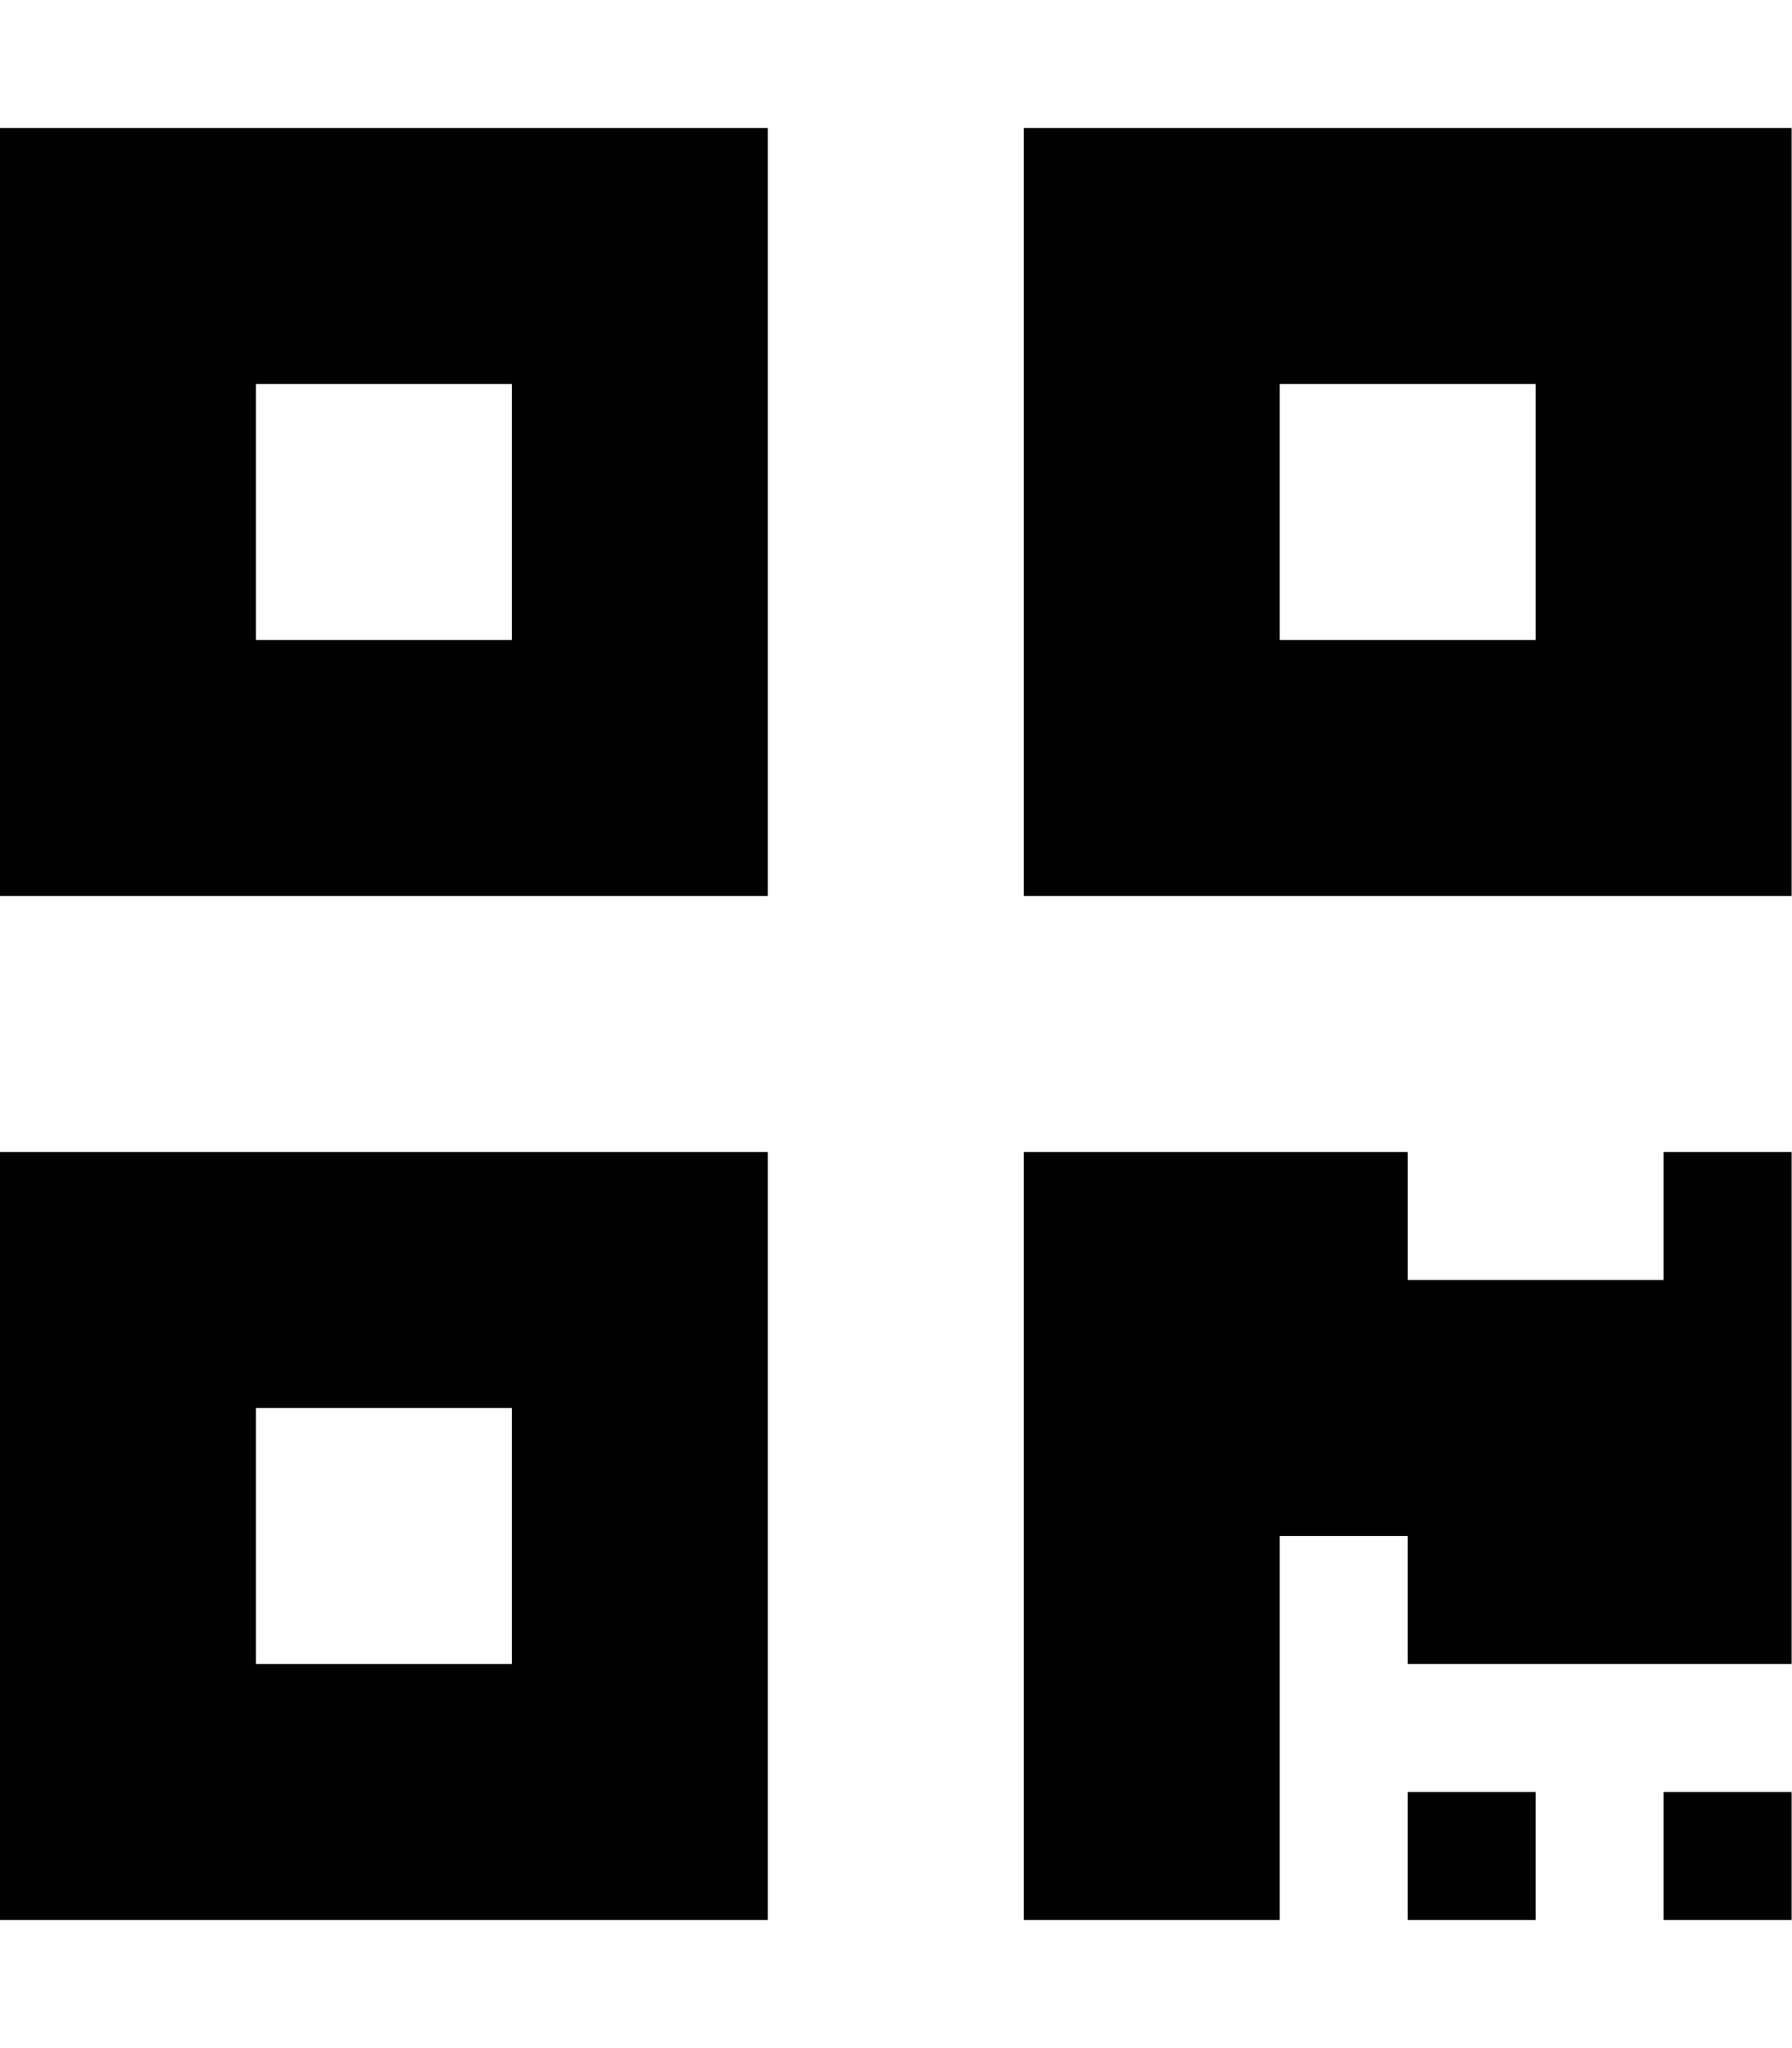
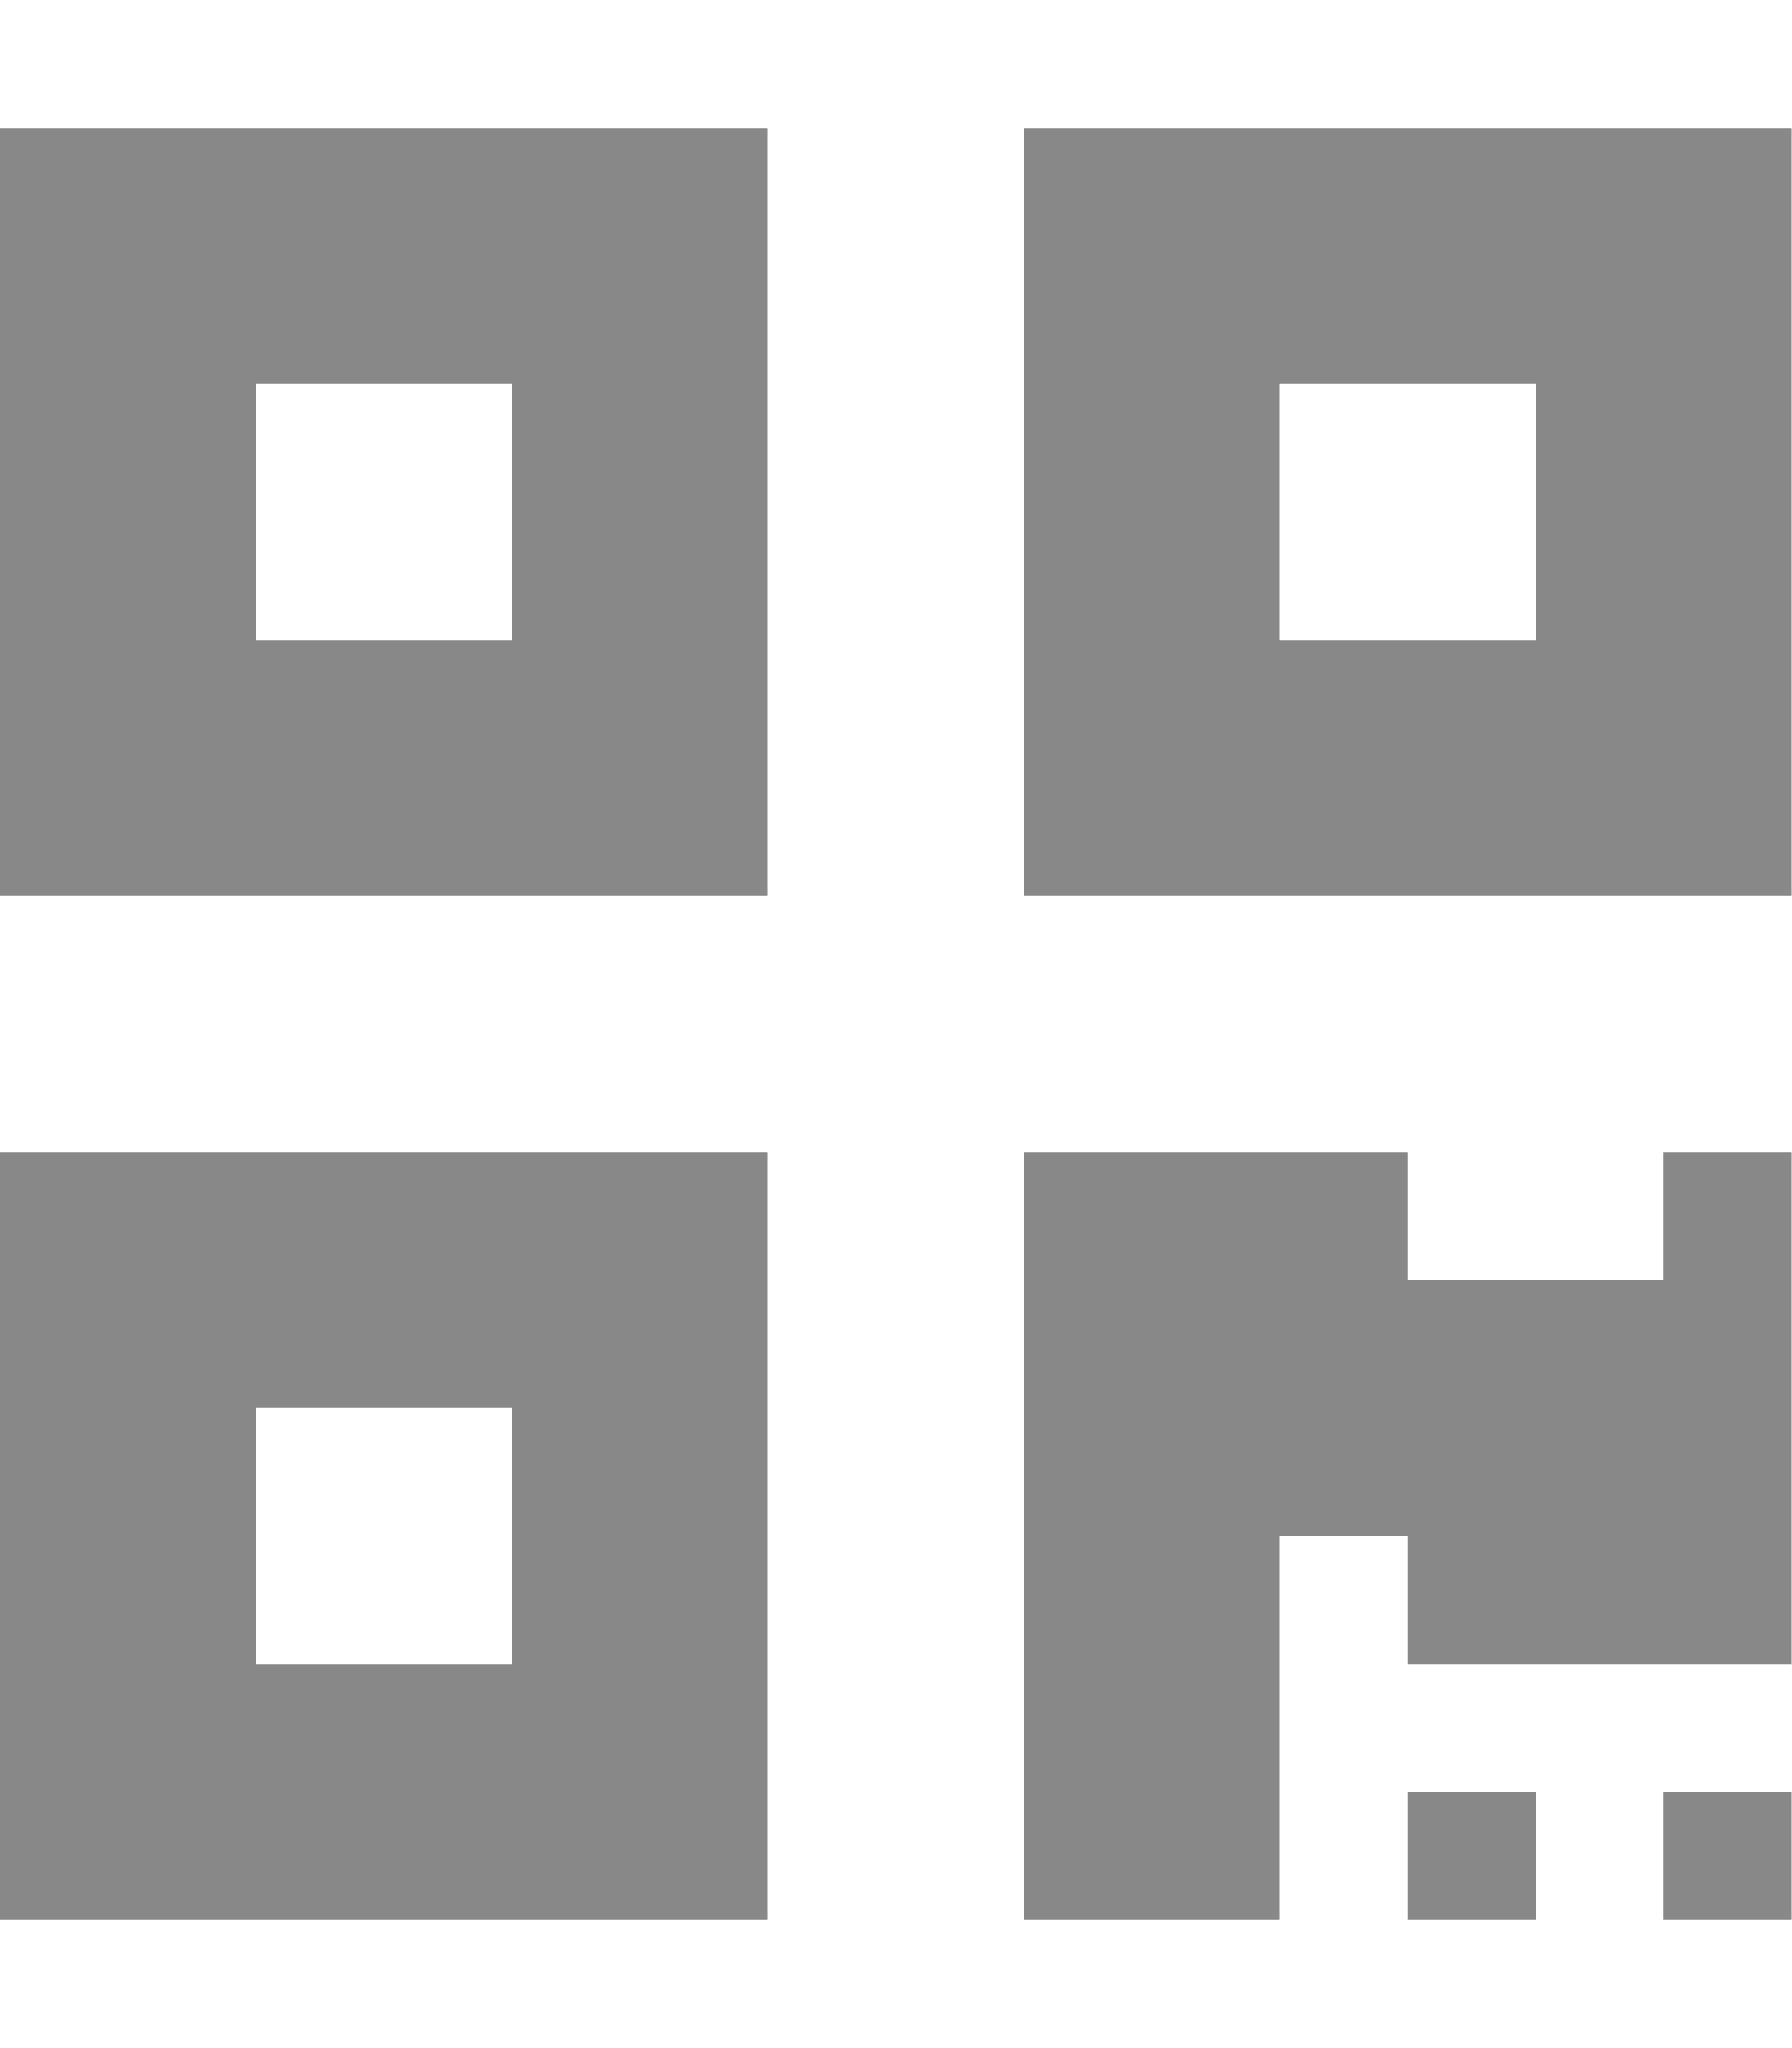
<svg xmlns="http://www.w3.org/2000/svg" aria-hidden="true" data-prefix="fas" data-icon="qrcode" class="svg-inline--fa fa-qrcode fa-w-14" role="img" viewBox="0 0 448 512">
-   <path fill="currentColor" d="M0 224h192V32H0v192zM64 96h64v64H64V96zm192-64v192h192V32H256zm128 128h-64V96h64v64zM0 480h192V288H0v192zm64-128h64v64H64v-64zm352-64h32v128h-96v-32h-32v96h-64V288h96v32h64v-32zm0 160h32v32h-32v-32zm-64 0h32v32h-32v-32z" />
+   <path fill="#888" d="M0 224h192V32H0v192zM64 96h64v64H64V96zm192-64v192h192V32H256zm128 128h-64V96h64v64zM0 480h192V288H0v192zm64-128h64v64H64v-64zm352-64h32v128h-96v-32h-32v96h-64V288h96v32h64v-32zm0 160h32v32h-32v-32zm-64 0h32v32h-32v-32z" />
</svg>
